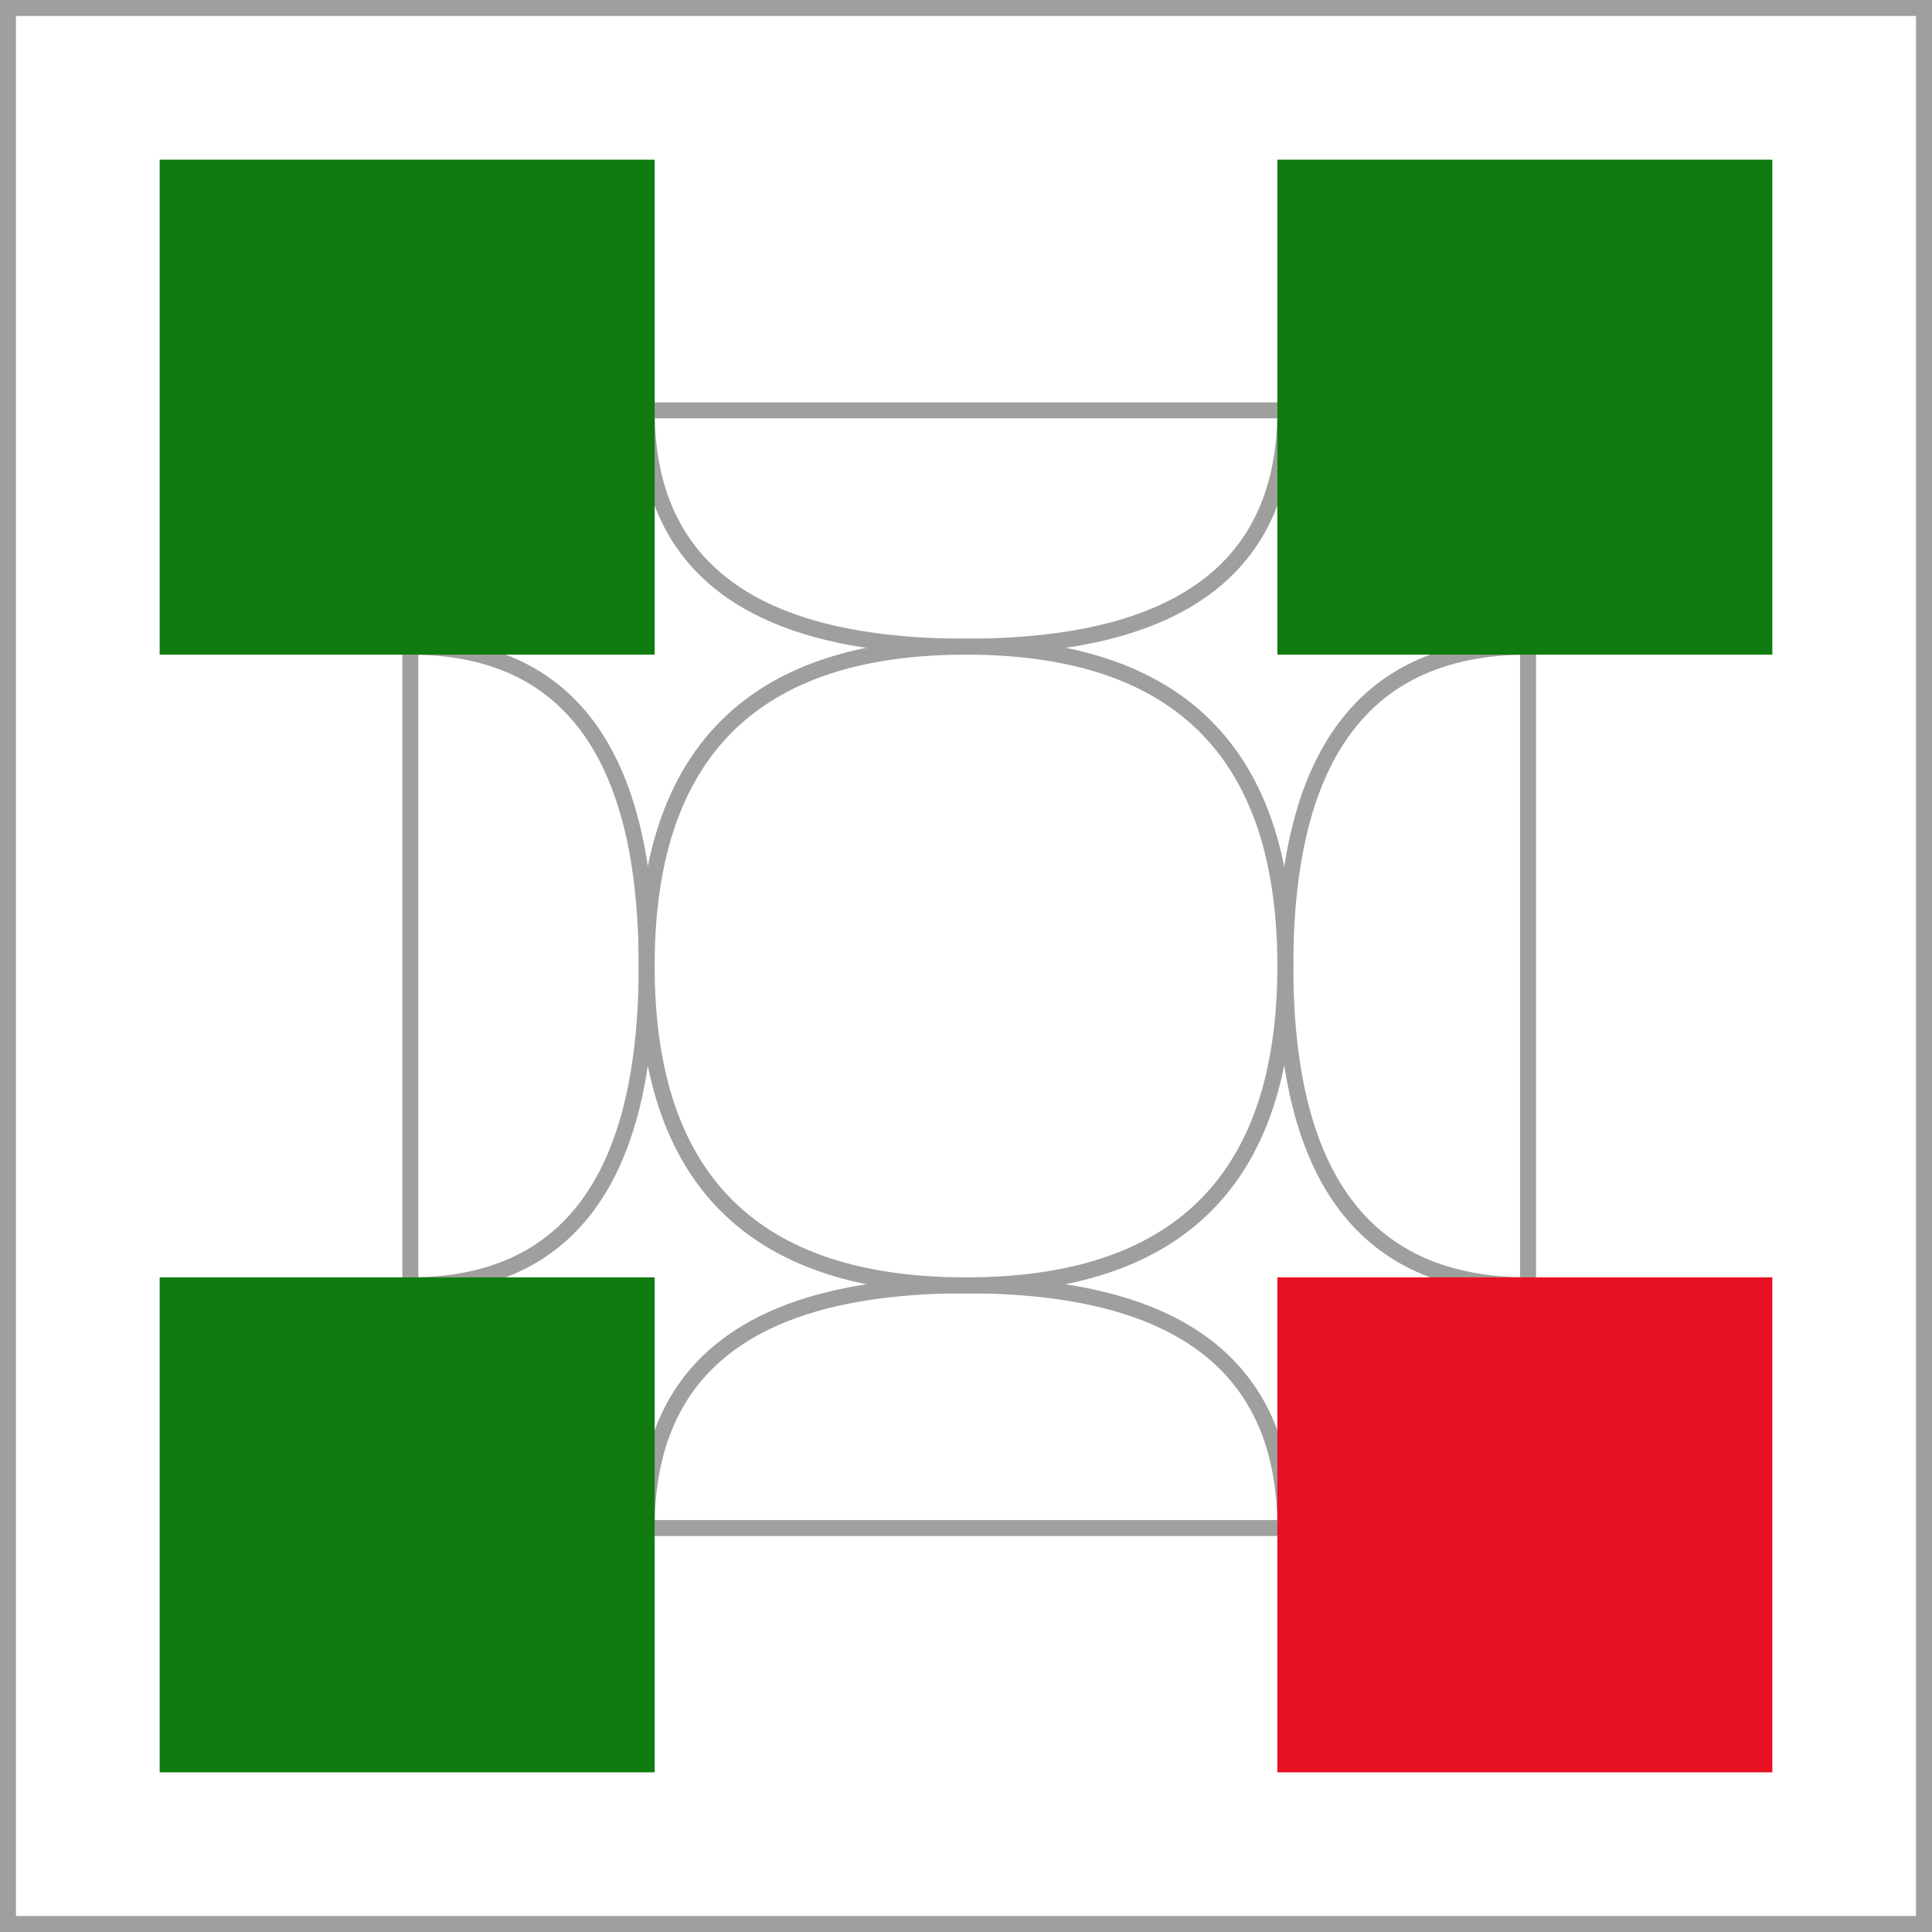
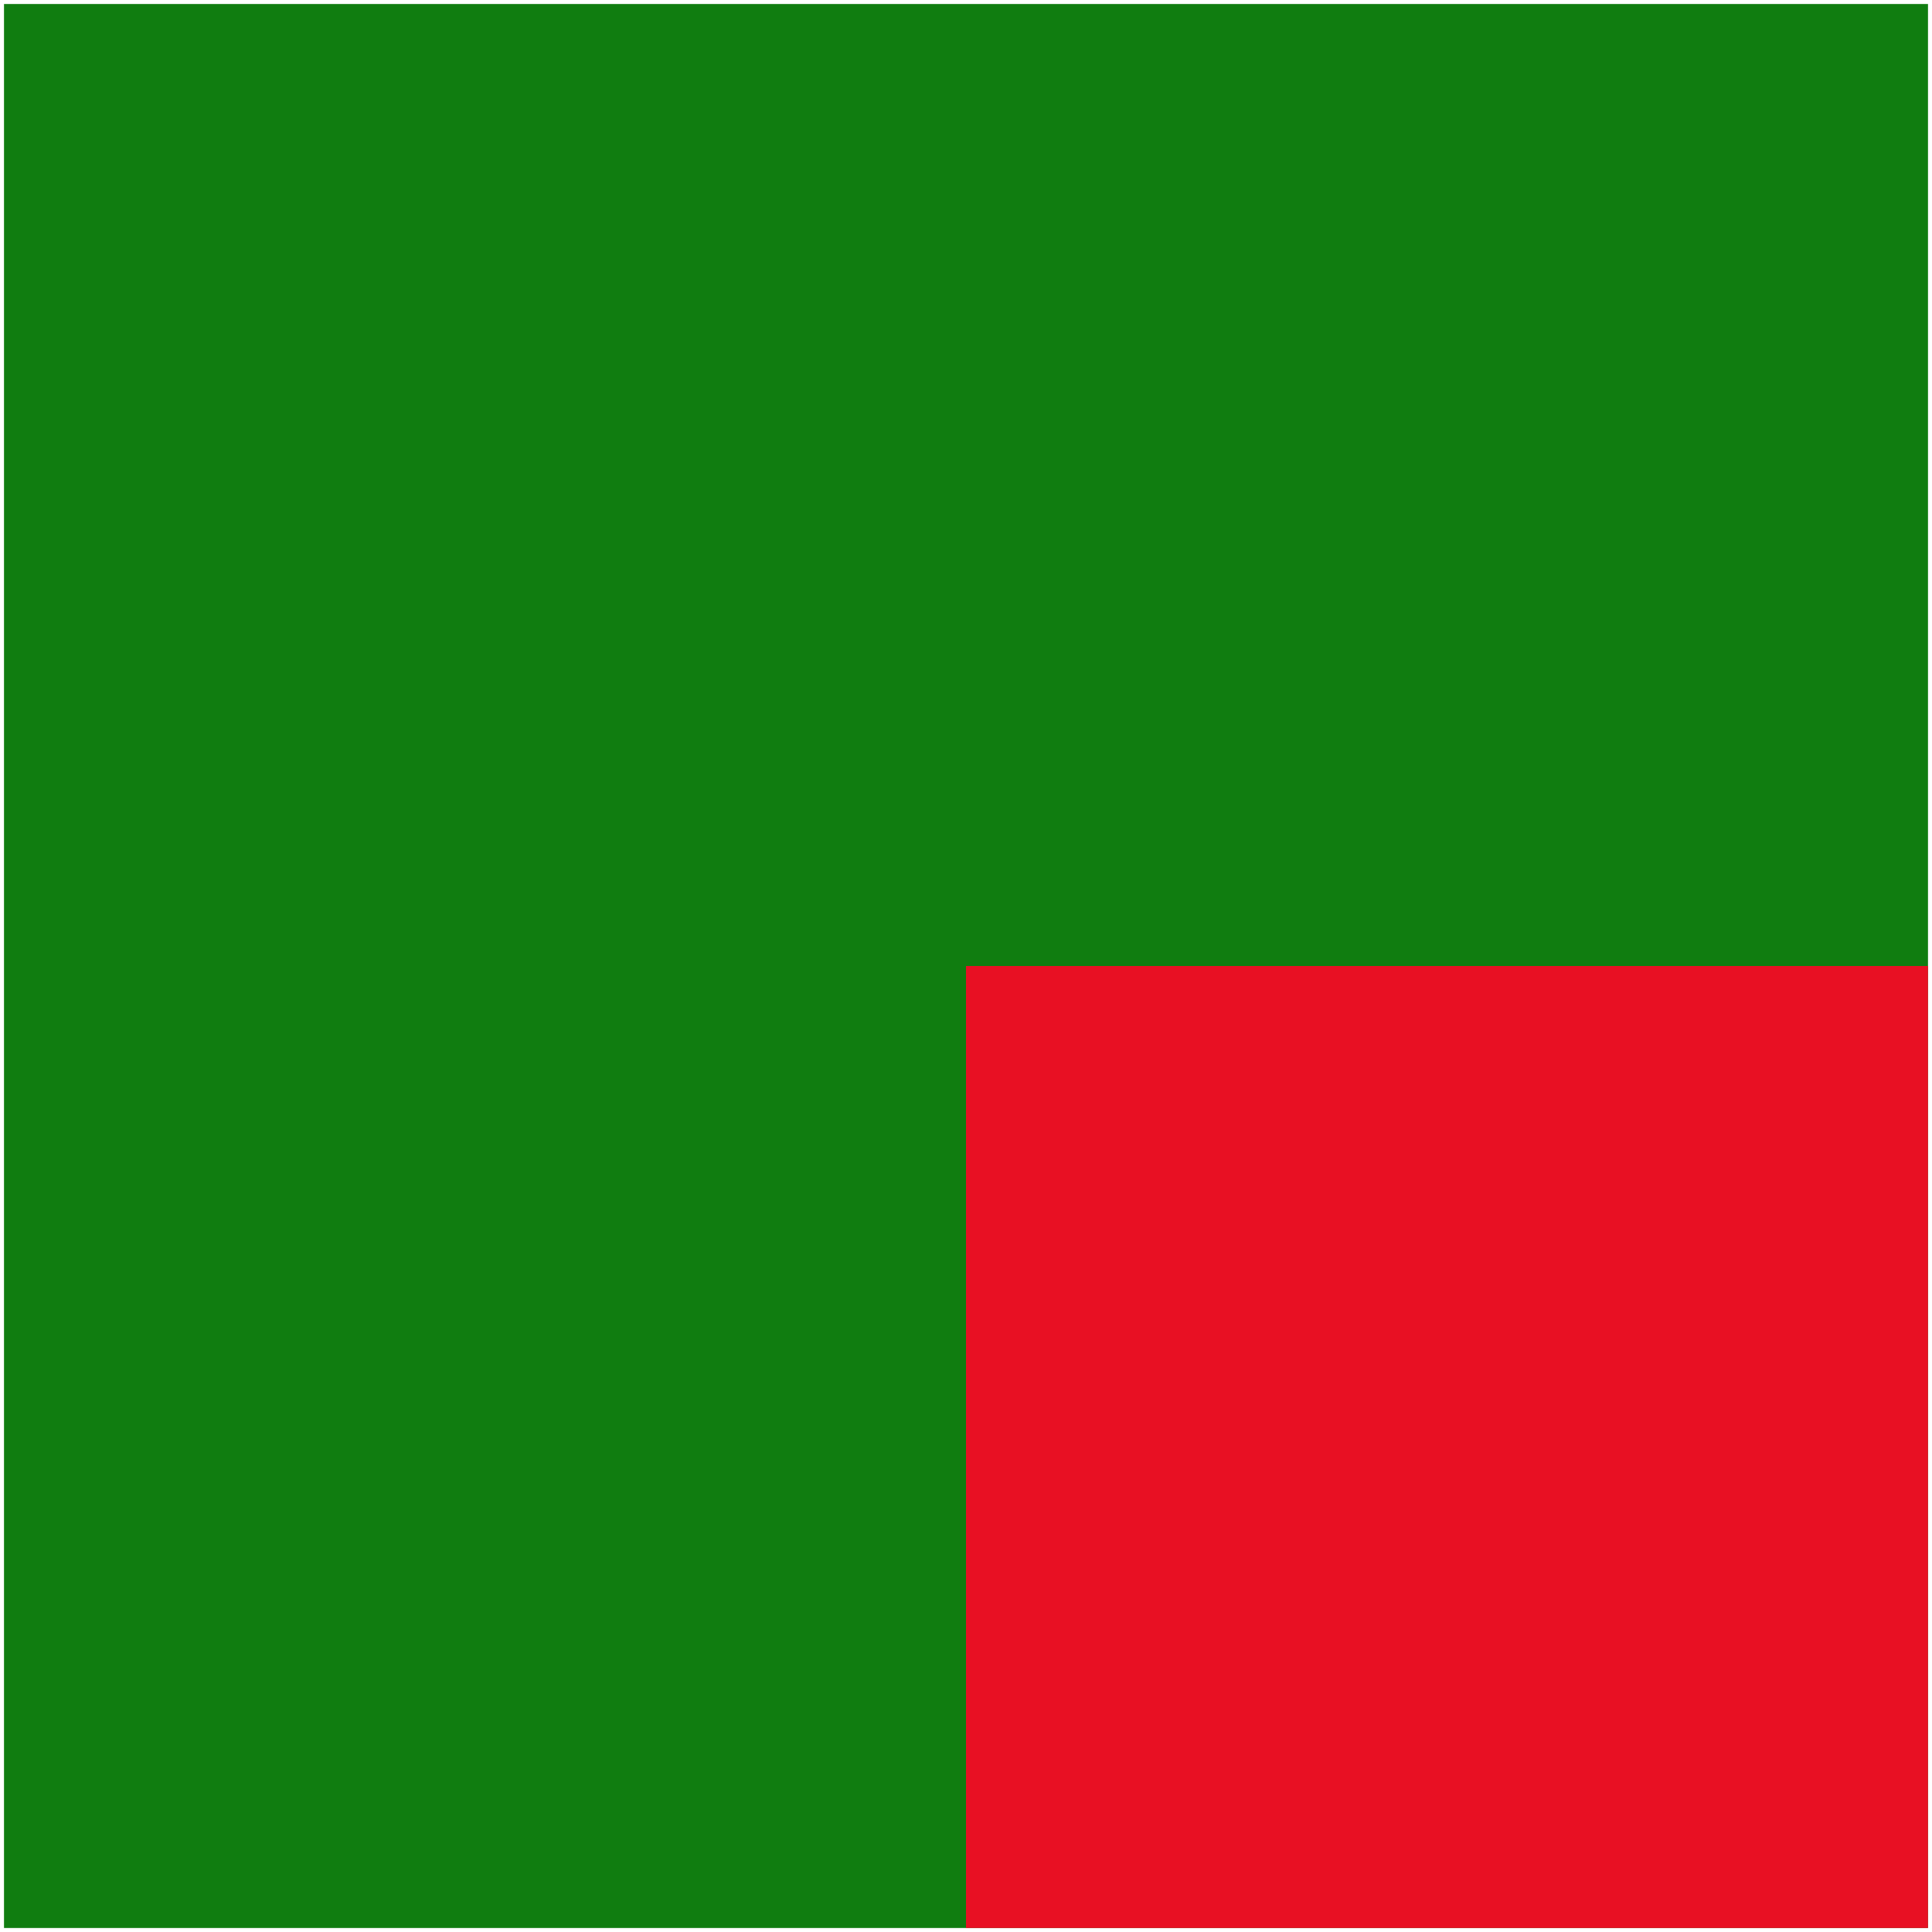
- <svg xmlns="http://www.w3.org/2000/svg" version="1.1" width="121px" height="121px" viewBox="-0.5 -0.5 121 121">
+ <svg xmlns="http://www.w3.org/2000/svg" version="1.1" width="241px" height="241px" viewBox="-0.5 -0.5 241 241" content="&lt;mxfile modified=&quot;2019-08-01T05:49:59.394Z&quot; host=&quot;www.draw.io&quot; agent=&quot;Mozilla/5.0 (Windows NT 10.0; Win64; x64) AppleWebKit/537.36 (KHTML, like Gecko) draw.io/9.3.1 Chrome/66.0.336.181 Electron/3.0.6 Safari/537.36&quot; etag=&quot;Lko8WrKEcBbE5u4lK-OH&quot; version=&quot;11.0.8&quot; type=&quot;device&quot;&gt;&lt;diagram id=&quot;nkDQPwBBuEzlFQviTFHa&quot; name=&quot;Page-1&quot;&gt;tZRbb4MgFIB/jY9LBIy1r7Xd5WHJki7r40LkVMhQHOLU/fphxdu6JmuyPYnfOQcOH6hH4qy507Tgj4qB9LDPGo9sPYyRH4X20ZG2J+to3YNUC+aSJrAXnzBUOloJBuUi0SgljSiWMFF5DolZMKq1qpdpRyWXqxY0hTOwT6g8pwfBDO9pEEazwD2IlLulCfFd5xkdsh0oOWWqniGy80islTL9KGtikJ29QUxfd3shOjagITe/KXjfPhX89eFFbw7PVUviUmSHG9zP8kFl5XbsmjXtoECrKmfQTeJ7ZFNzYWBf0KSL1vbQLeMmk/YN2eFRSBkrqfSpliB/xVBXVhqt3mCI5Cq35ZtUUyZs99+wawm0gebiXtFo0N49UBkY3doUV0AG6e7ahcOp1NMh4sAxPju/EVJ3cdJx7kmtHTi7V5hG/2saIuRjcsn0HygNgqXSFT5XivAPSkd4hVL7On0Yp9js/0J2Xw==&lt;/diagram&gt;&lt;/mxfile&gt;">
  <defs />
  <g>
-     <rect x="0" y="0" width="120" height="120" fill="none" stroke="#a19f9d" pointer-events="none" />
-     <path d="M 25.2 40 Q 40 40 40 60 Q 40 80 60 80 Q 80 80 80 95.2" fill="none" stroke="#a19f9d" stroke-miterlimit="10" pointer-events="none" />
-     <path d="M 95.2 40 Q 80 40 80 60 Q 80 80 60 80 Q 40 80 40 95.2" fill="none" stroke="#a19f9d" stroke-miterlimit="10" pointer-events="none" />
-     <path d="M 80 25.2 Q 50 25.2 40 25.2" fill="none" stroke="#a19f9d" stroke-miterlimit="10" pointer-events="none" />
-     <path d="M 40 95.2 Q 40 95.2 80 95.2" fill="none" stroke="#a19f9d" stroke-miterlimit="10" pointer-events="none" />
-     <path d="M 25.2 80 Q 25.2 80 25.2 40" fill="none" stroke="#a19f9d" stroke-miterlimit="10" pointer-events="none" />
-     <path d="M 25.2 80 Q 40 80 40 60 Q 40 40 60 40 Q 80 40 80 25.2" fill="none" stroke="#a19f9d" stroke-miterlimit="10" pointer-events="none" />
-     <path d="M 95.2 80 Q 95.2 80 95.2 40" fill="none" stroke="#a19f9d" stroke-miterlimit="10" pointer-events="none" />
-     <path d="M 95.2 80 Q 80 80 80 60 Q 80 40 60 40 Q 40 40 40 25.2" fill="none" stroke="#a19f9d" stroke-miterlimit="10" pointer-events="none" />
-     <rect x="10" y="10" width="30" height="30" fill="#107c10" stroke="#107c10" pointer-events="none" />
-     <rect x="80" y="10" width="30" height="30" fill="#107c10" stroke="#107c10" pointer-events="none" />
-     <rect x="10" y="80" width="30" height="30" fill="#107c10" stroke="#107c10" pointer-events="none" />
-     <rect x="80" y="80" width="30" height="30" fill="#e81123" stroke="#e81123" pointer-events="none" />
+     <rect x="0" y="0" width="240" height="240" fill="#107d10" stroke="none" pointer-events="none" />
+     <rect x="120" y="120" width="120" height="120" fill="#e81023" stroke="none" pointer-events="none" />
  </g>
</svg>
